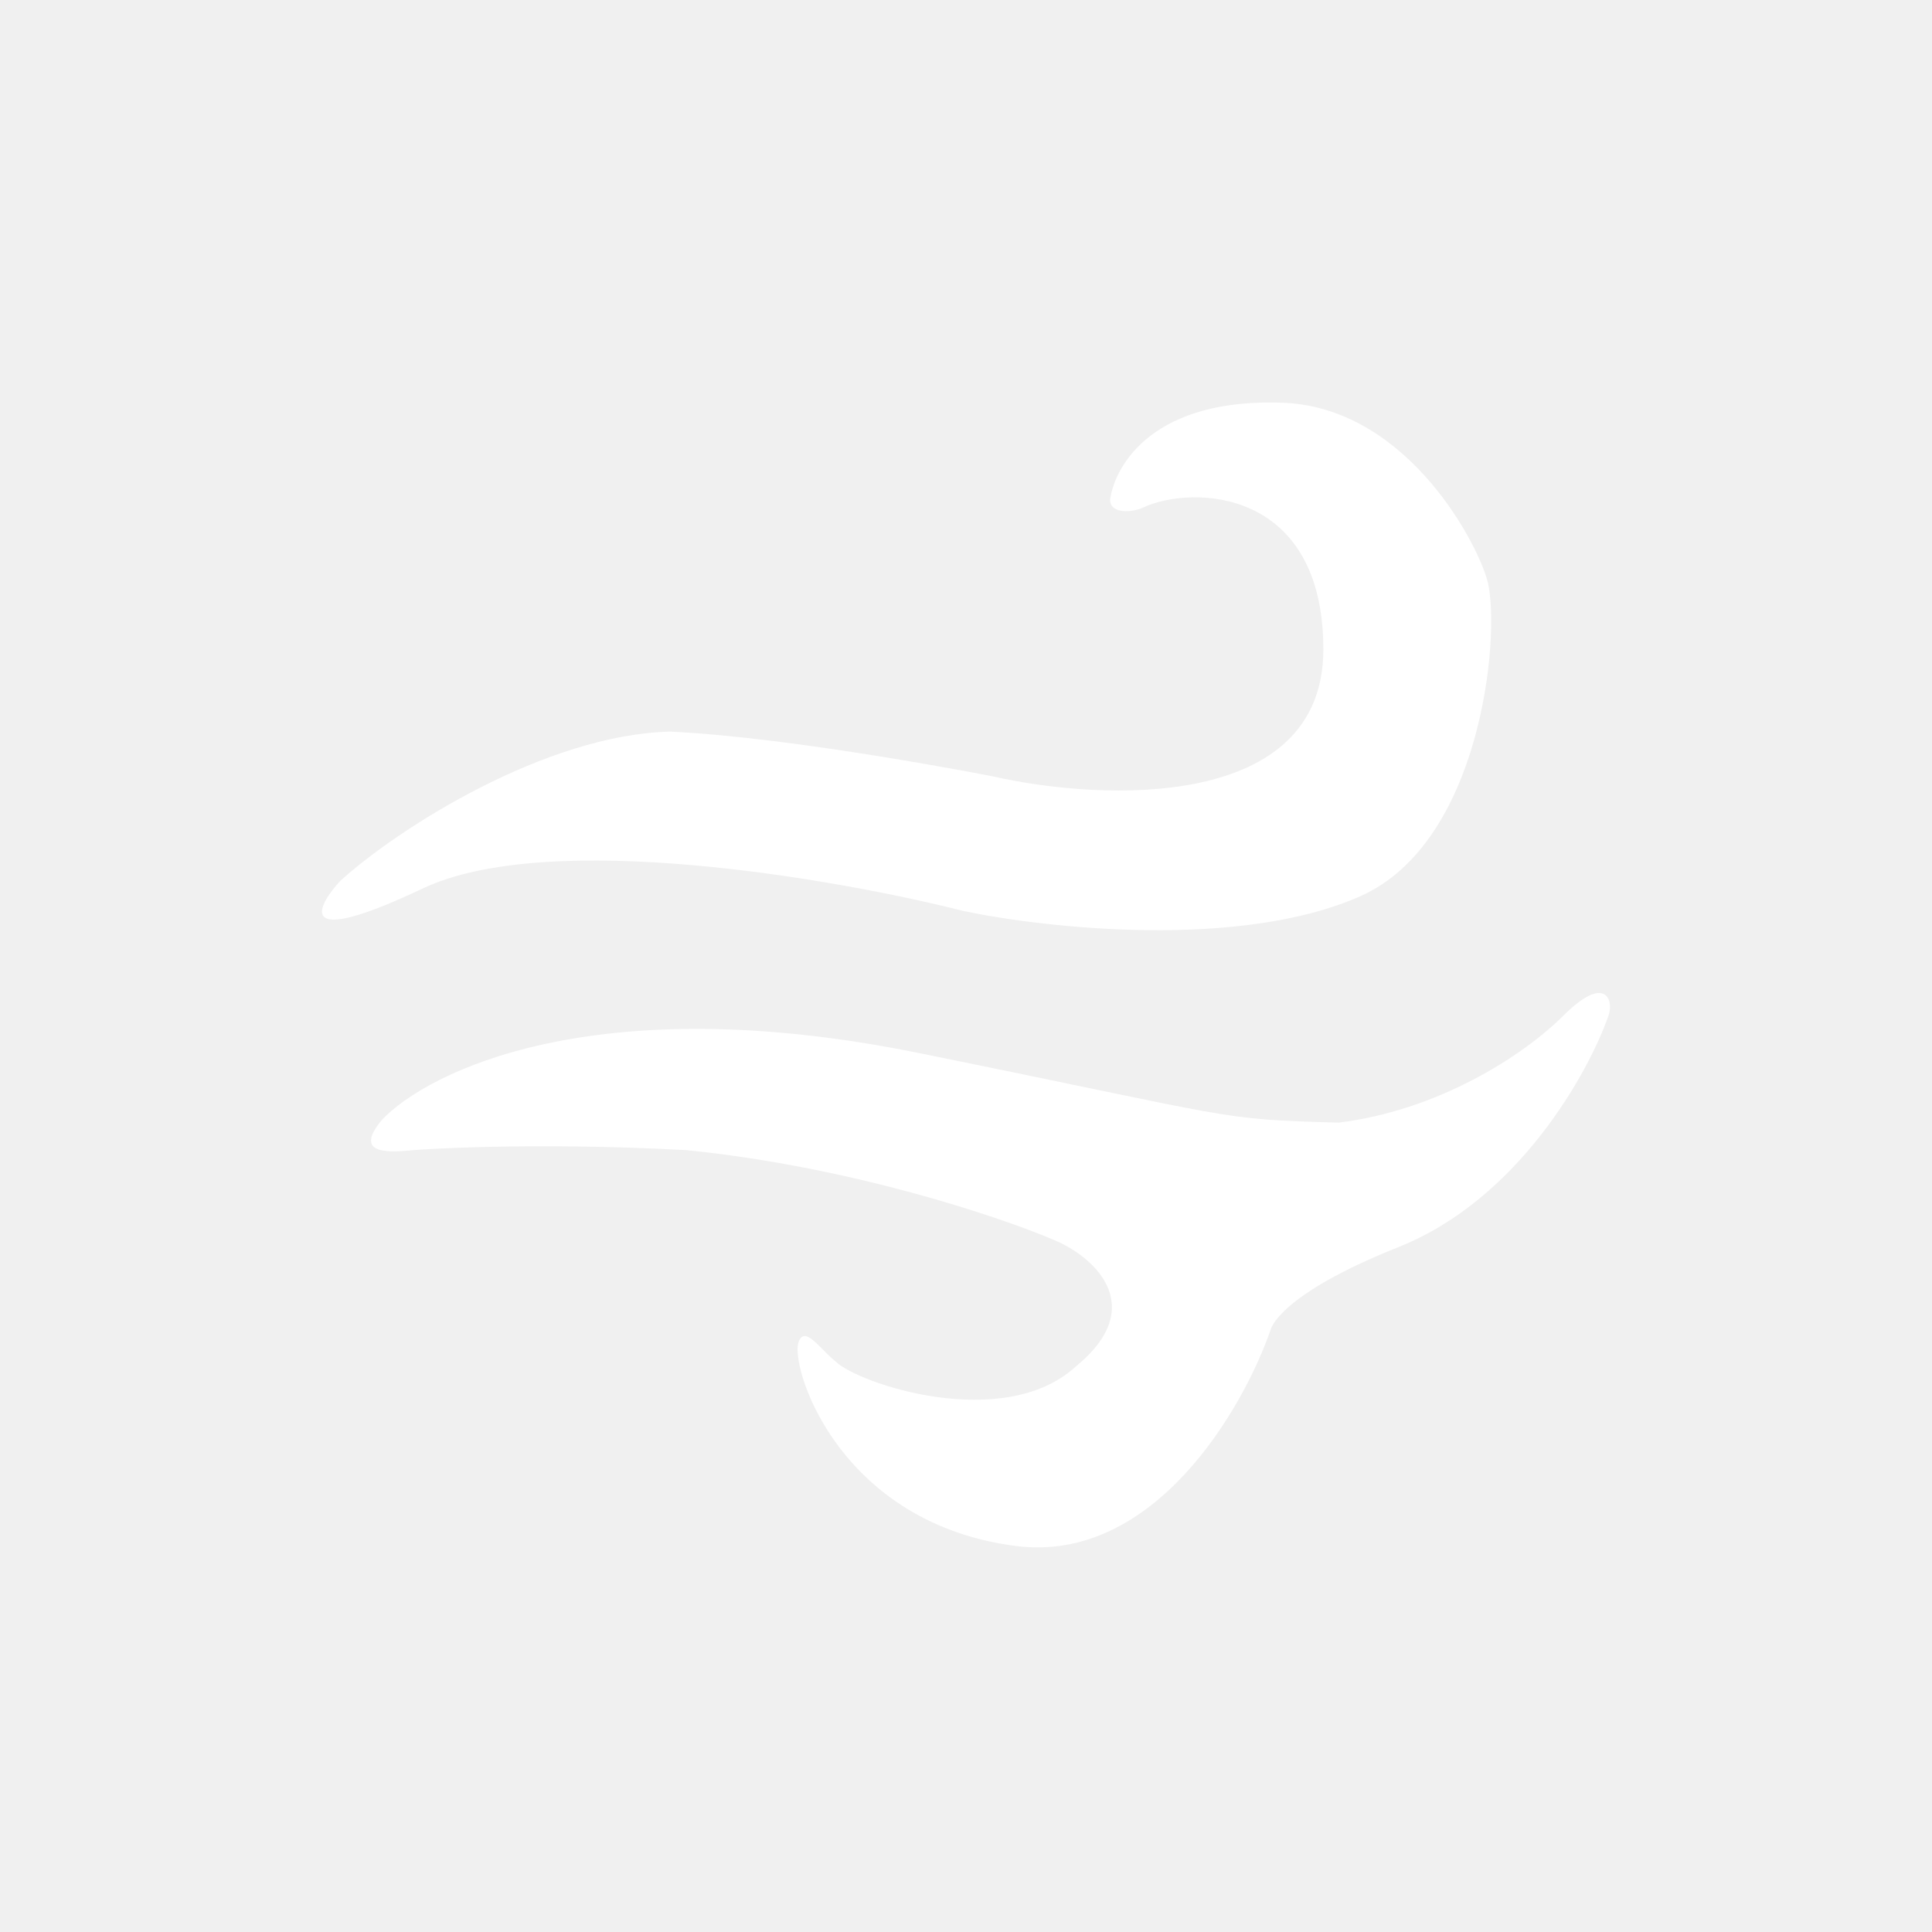
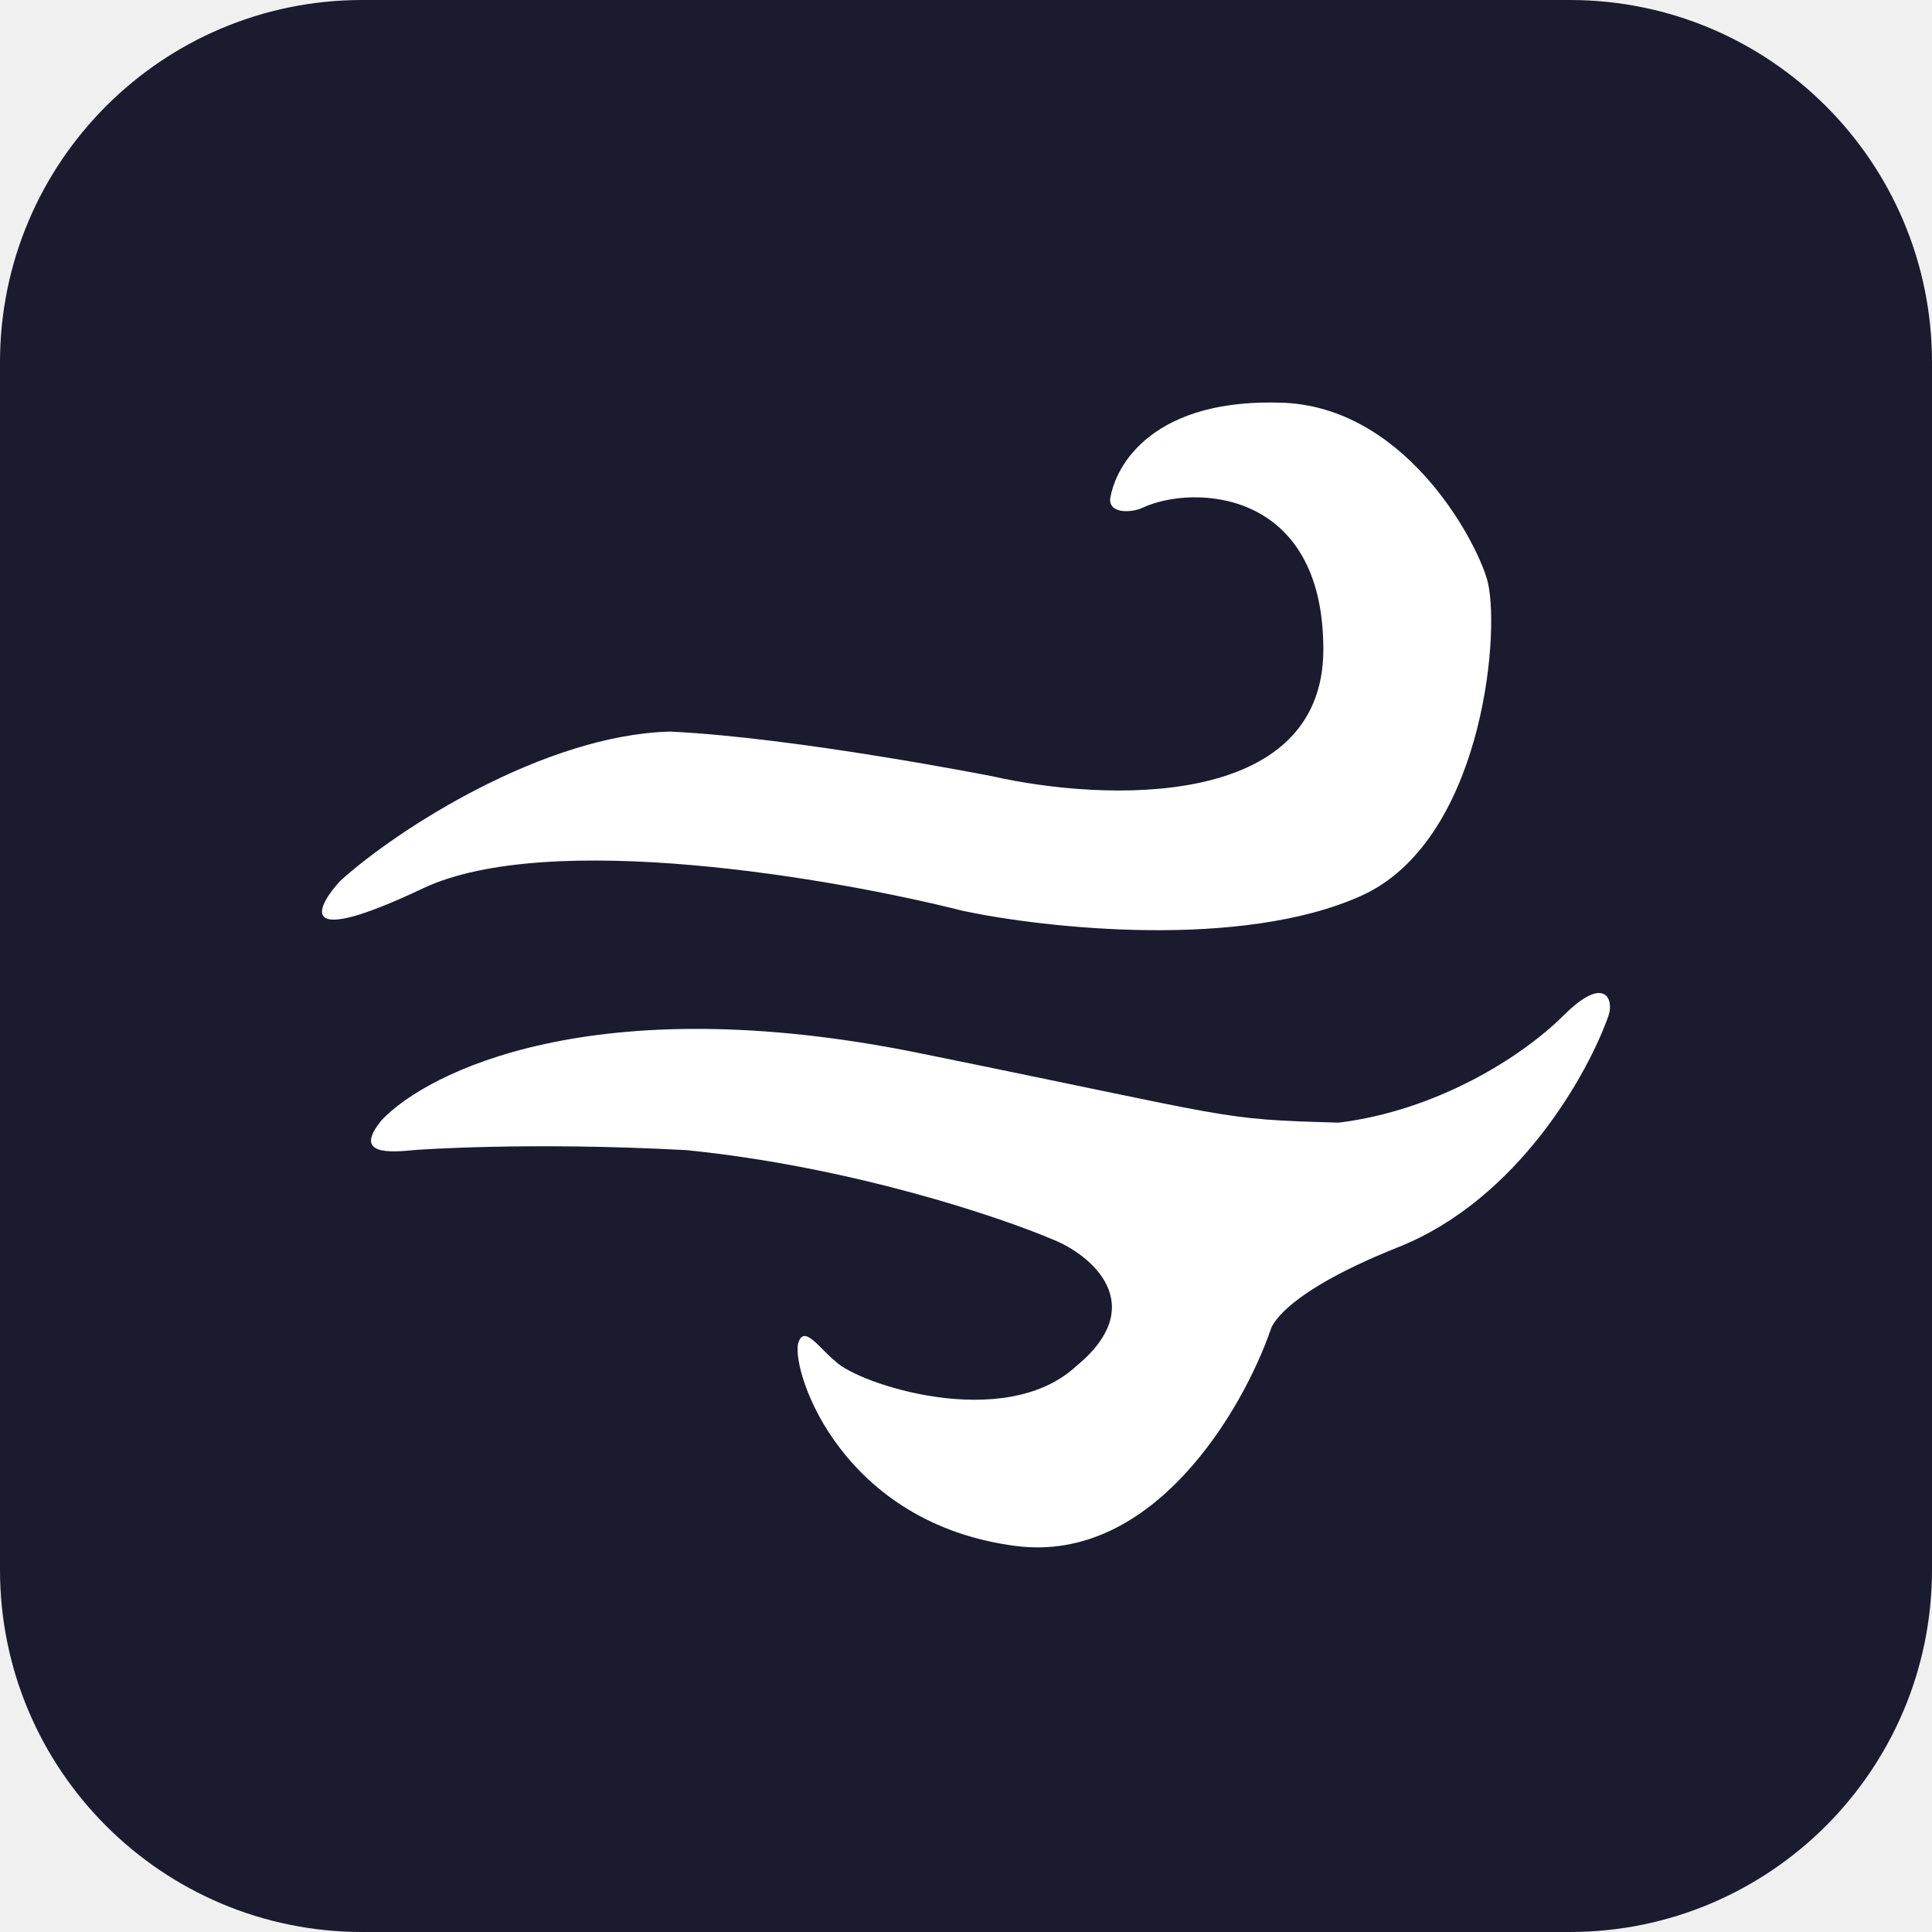
- <svg xmlns="http://www.w3.org/2000/svg" width="152" height="152" viewBox="0 0 152 152" fill="none">
-   <path d="M101.162 31.696C90.769 31.226 87.729 36.565 87.335 39.309C87.335 40.484 89.155 40.317 89.942 39.925C93.831 38.133 104.114 38.397 104.114 51.093C104.114 63.789 86.793 63.045 78.132 61.086C78.132 61.086 62.661 58.029 52.74 57.559C42.898 57.788 31.286 65.2 26.759 69.315C24.791 71.47 23.334 74.605 33.255 69.903C43.175 65.2 65.732 69.119 75.77 71.666C82.266 73.037 97.619 74.722 107.067 70.49C116.515 66.258 118.026 50.222 117.073 45.899C116.478 43.196 110.993 32.252 101.162 31.696Z" fill="white" />
-   <path d="M72.227 82.834C46.717 77.661 33.6 84.373 30.057 88.095C27.695 90.917 30.695 90.671 32.663 90.475C32.663 90.475 41.411 89.81 53.977 90.485C66.947 91.785 78.702 95.755 82.856 97.529C85.808 98.704 90.592 102.645 84.627 107.521C78.959 112.694 67.488 108.86 65.731 107.104C64.515 106.158 63.207 104.054 62.779 105.758C62.353 108.185 66.322 119.865 79.903 121.628C90.769 123.039 97.815 110.852 99.98 104.582C99.98 104.582 100.571 101.879 110.019 98.117C119.467 94.355 124.978 84.401 126.553 79.895C126.974 78.691 126.317 76.603 123.01 79.895C119.703 83.187 113.02 87.378 105.319 88.323C95.591 88.053 97.737 88.007 72.227 82.834Z" fill="white" />
+ <svg xmlns="http://www.w3.org/2000/svg" width="152" height="152" viewBox="0 0 512 512" fill="none">
+   <rect width="512" height="512" rx="96" fill="#1A1B2E" />
+   <path d="M340.757 106.765C305.749 105.181 295.509 123.167 294.183 132.407C294.183 136.367 300.312 135.804 302.963 134.483C316.063 128.447 350.7 129.335 350.7 172.102C350.7 214.869 292.355 212.361 263.182 205.761C263.182 205.761 211.069 195.465 177.653 193.882C144.497 194.655 105.385 219.621 90.136 233.48C83.506 240.74 78.6 251.3 112.016 235.46C145.432 219.621 221.414 232.82 255.228 241.4C277.107 246.02 328.822 251.696 360.647 237.44C392.472 223.185 397.563 169.169 394.353 154.605C392.348 145.503 373.873 108.639 340.757 106.765Z" fill="white" />
+   <path d="M243.292 279.019C157.365 261.595 113.18 284.202 101.245 296.742C93.289 306.245 103.395 305.418 110.025 304.758C110.025 304.758 139.491 302.516 181.817 304.792C225.507 309.169 265.102 322.541 279.094 328.517C289.04 332.477 305.152 345.752 285.062 362.176C265.967 379.6 227.328 366.687 221.411 360.771C217.315 357.585 212.908 350.498 211.467 356.237C210.033 364.411 223.401 403.755 269.149 409.695C305.748 414.447 329.484 373.396 336.777 352.277C336.777 352.277 338.766 343.169 370.591 330.497C402.415 317.826 420.98 284.299 426.284 269.119C427.702 265.063 425.488 258.032 414.35 269.119C403.211 280.207 380.7 294.324 354.759 297.51C321.991 296.6 329.218 296.442 243.292 279.019Z" fill="white" />
</svg>
